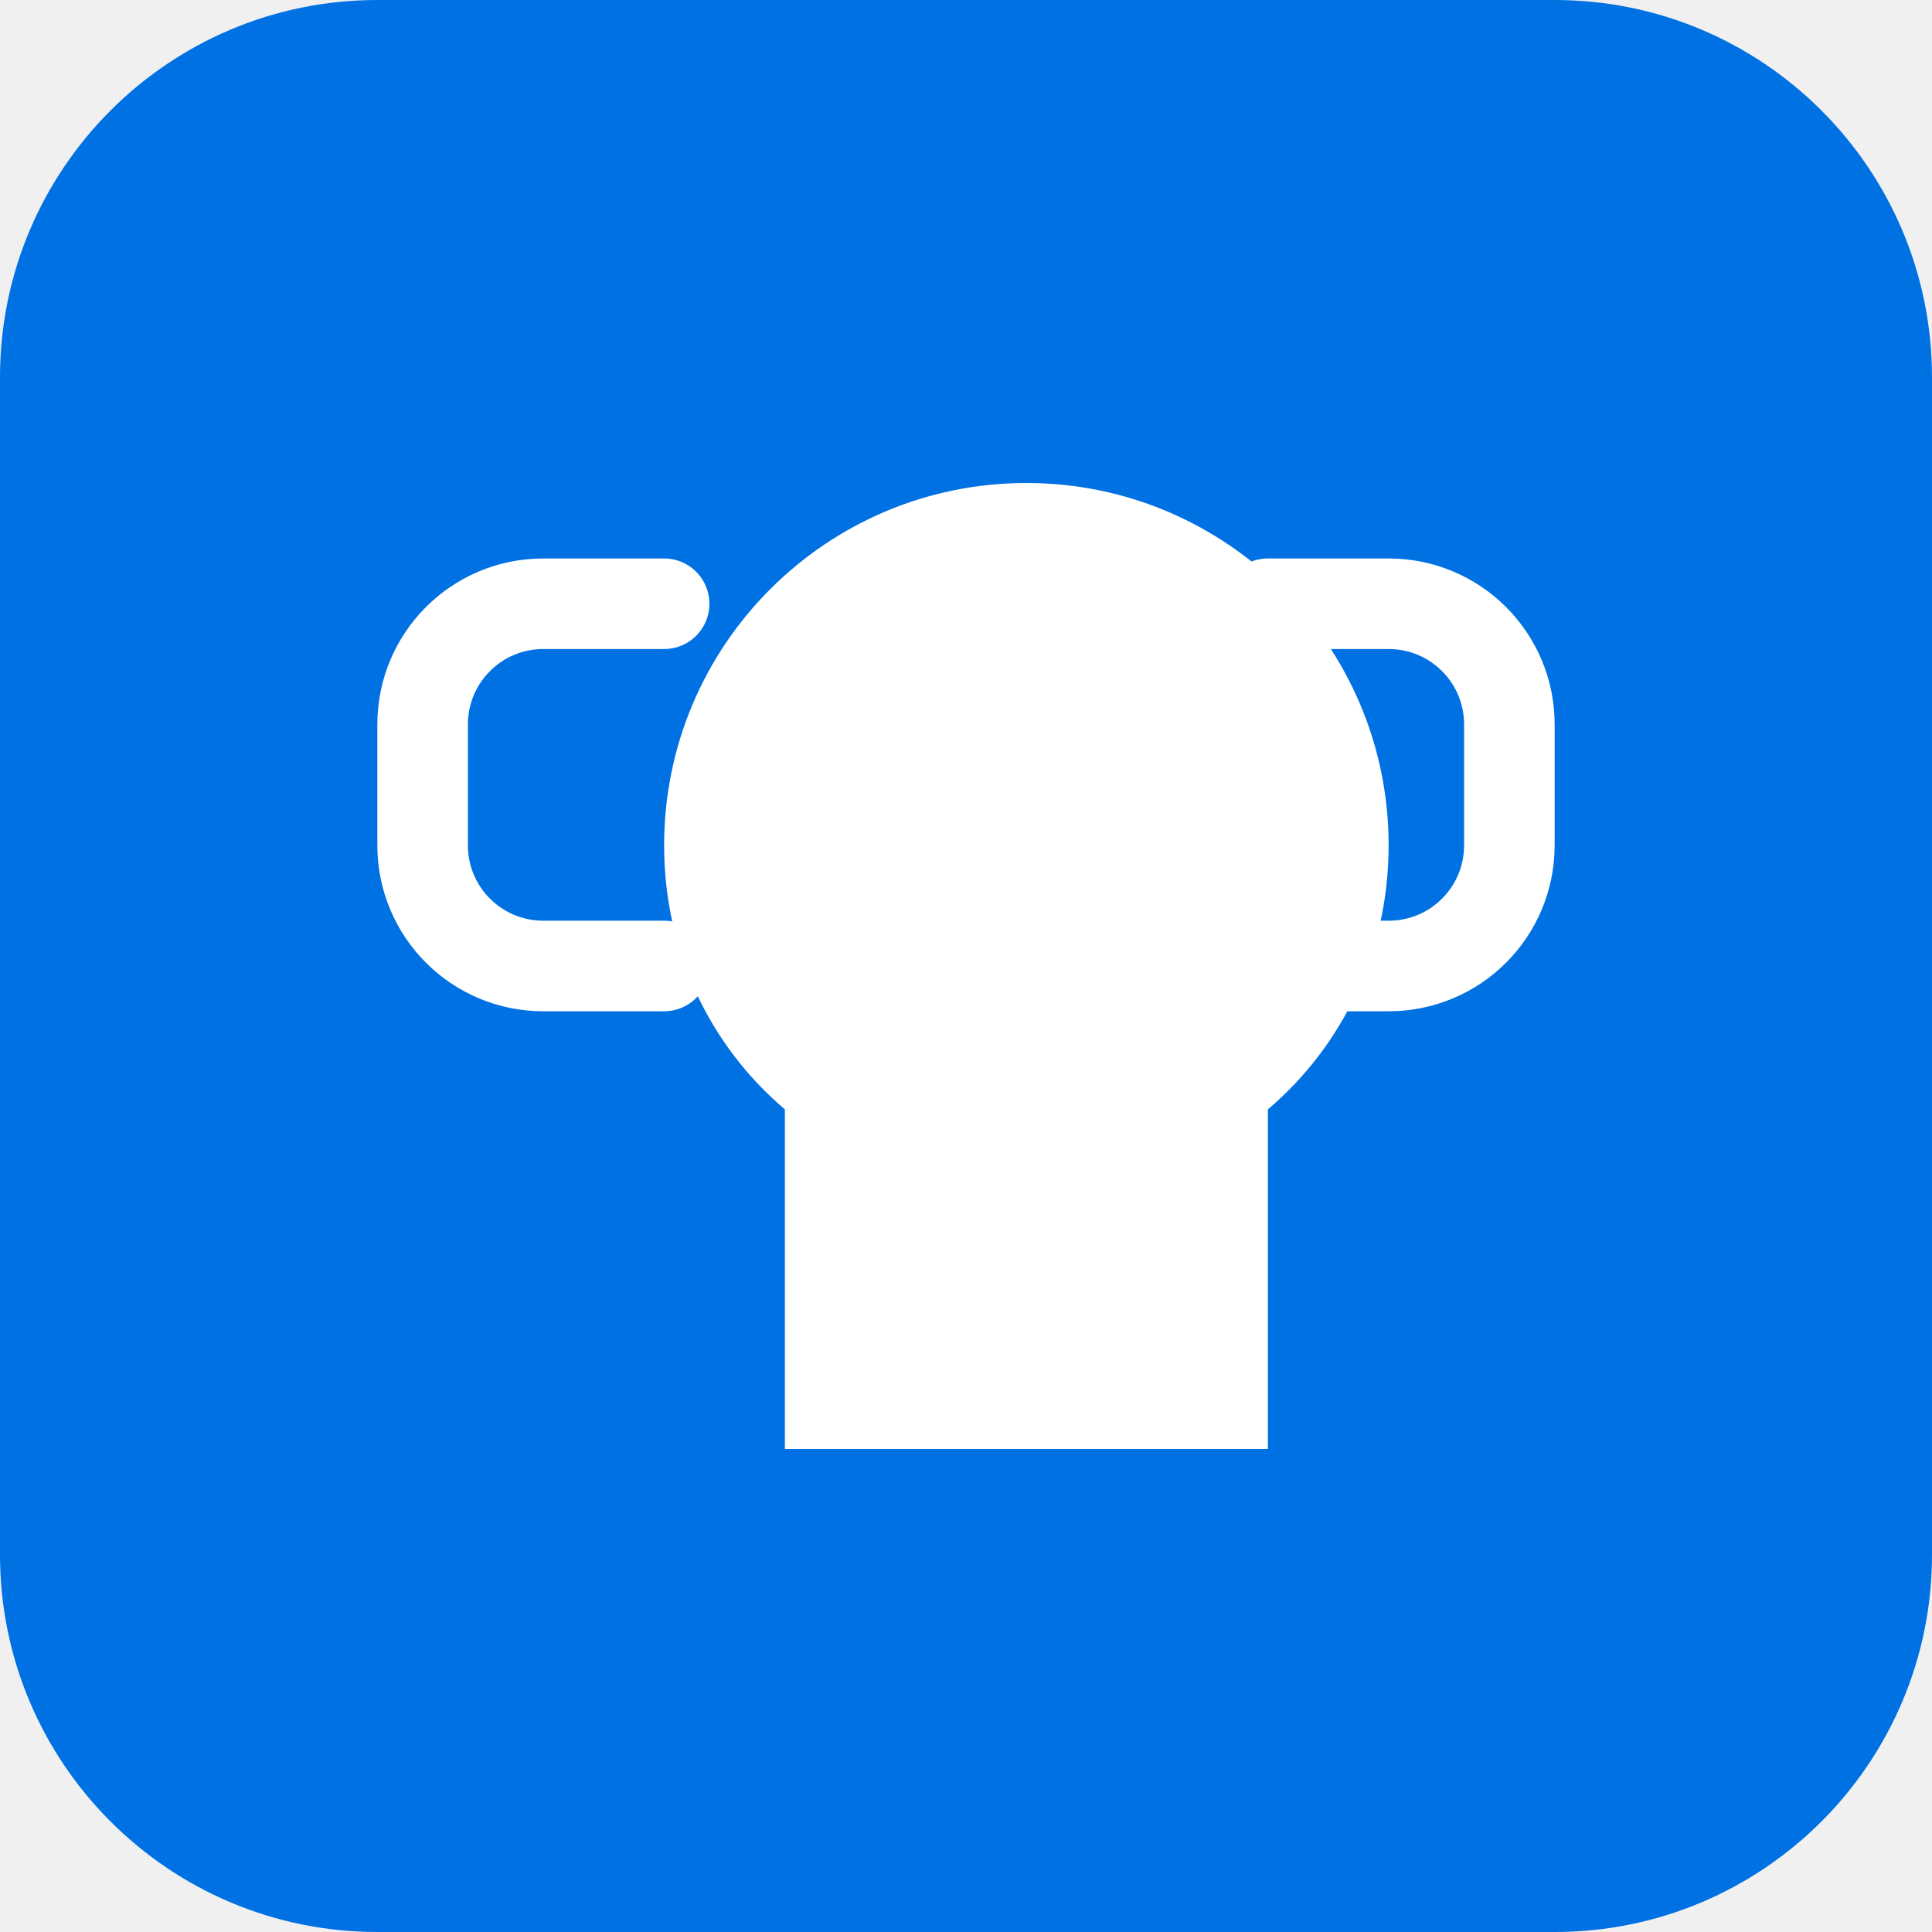
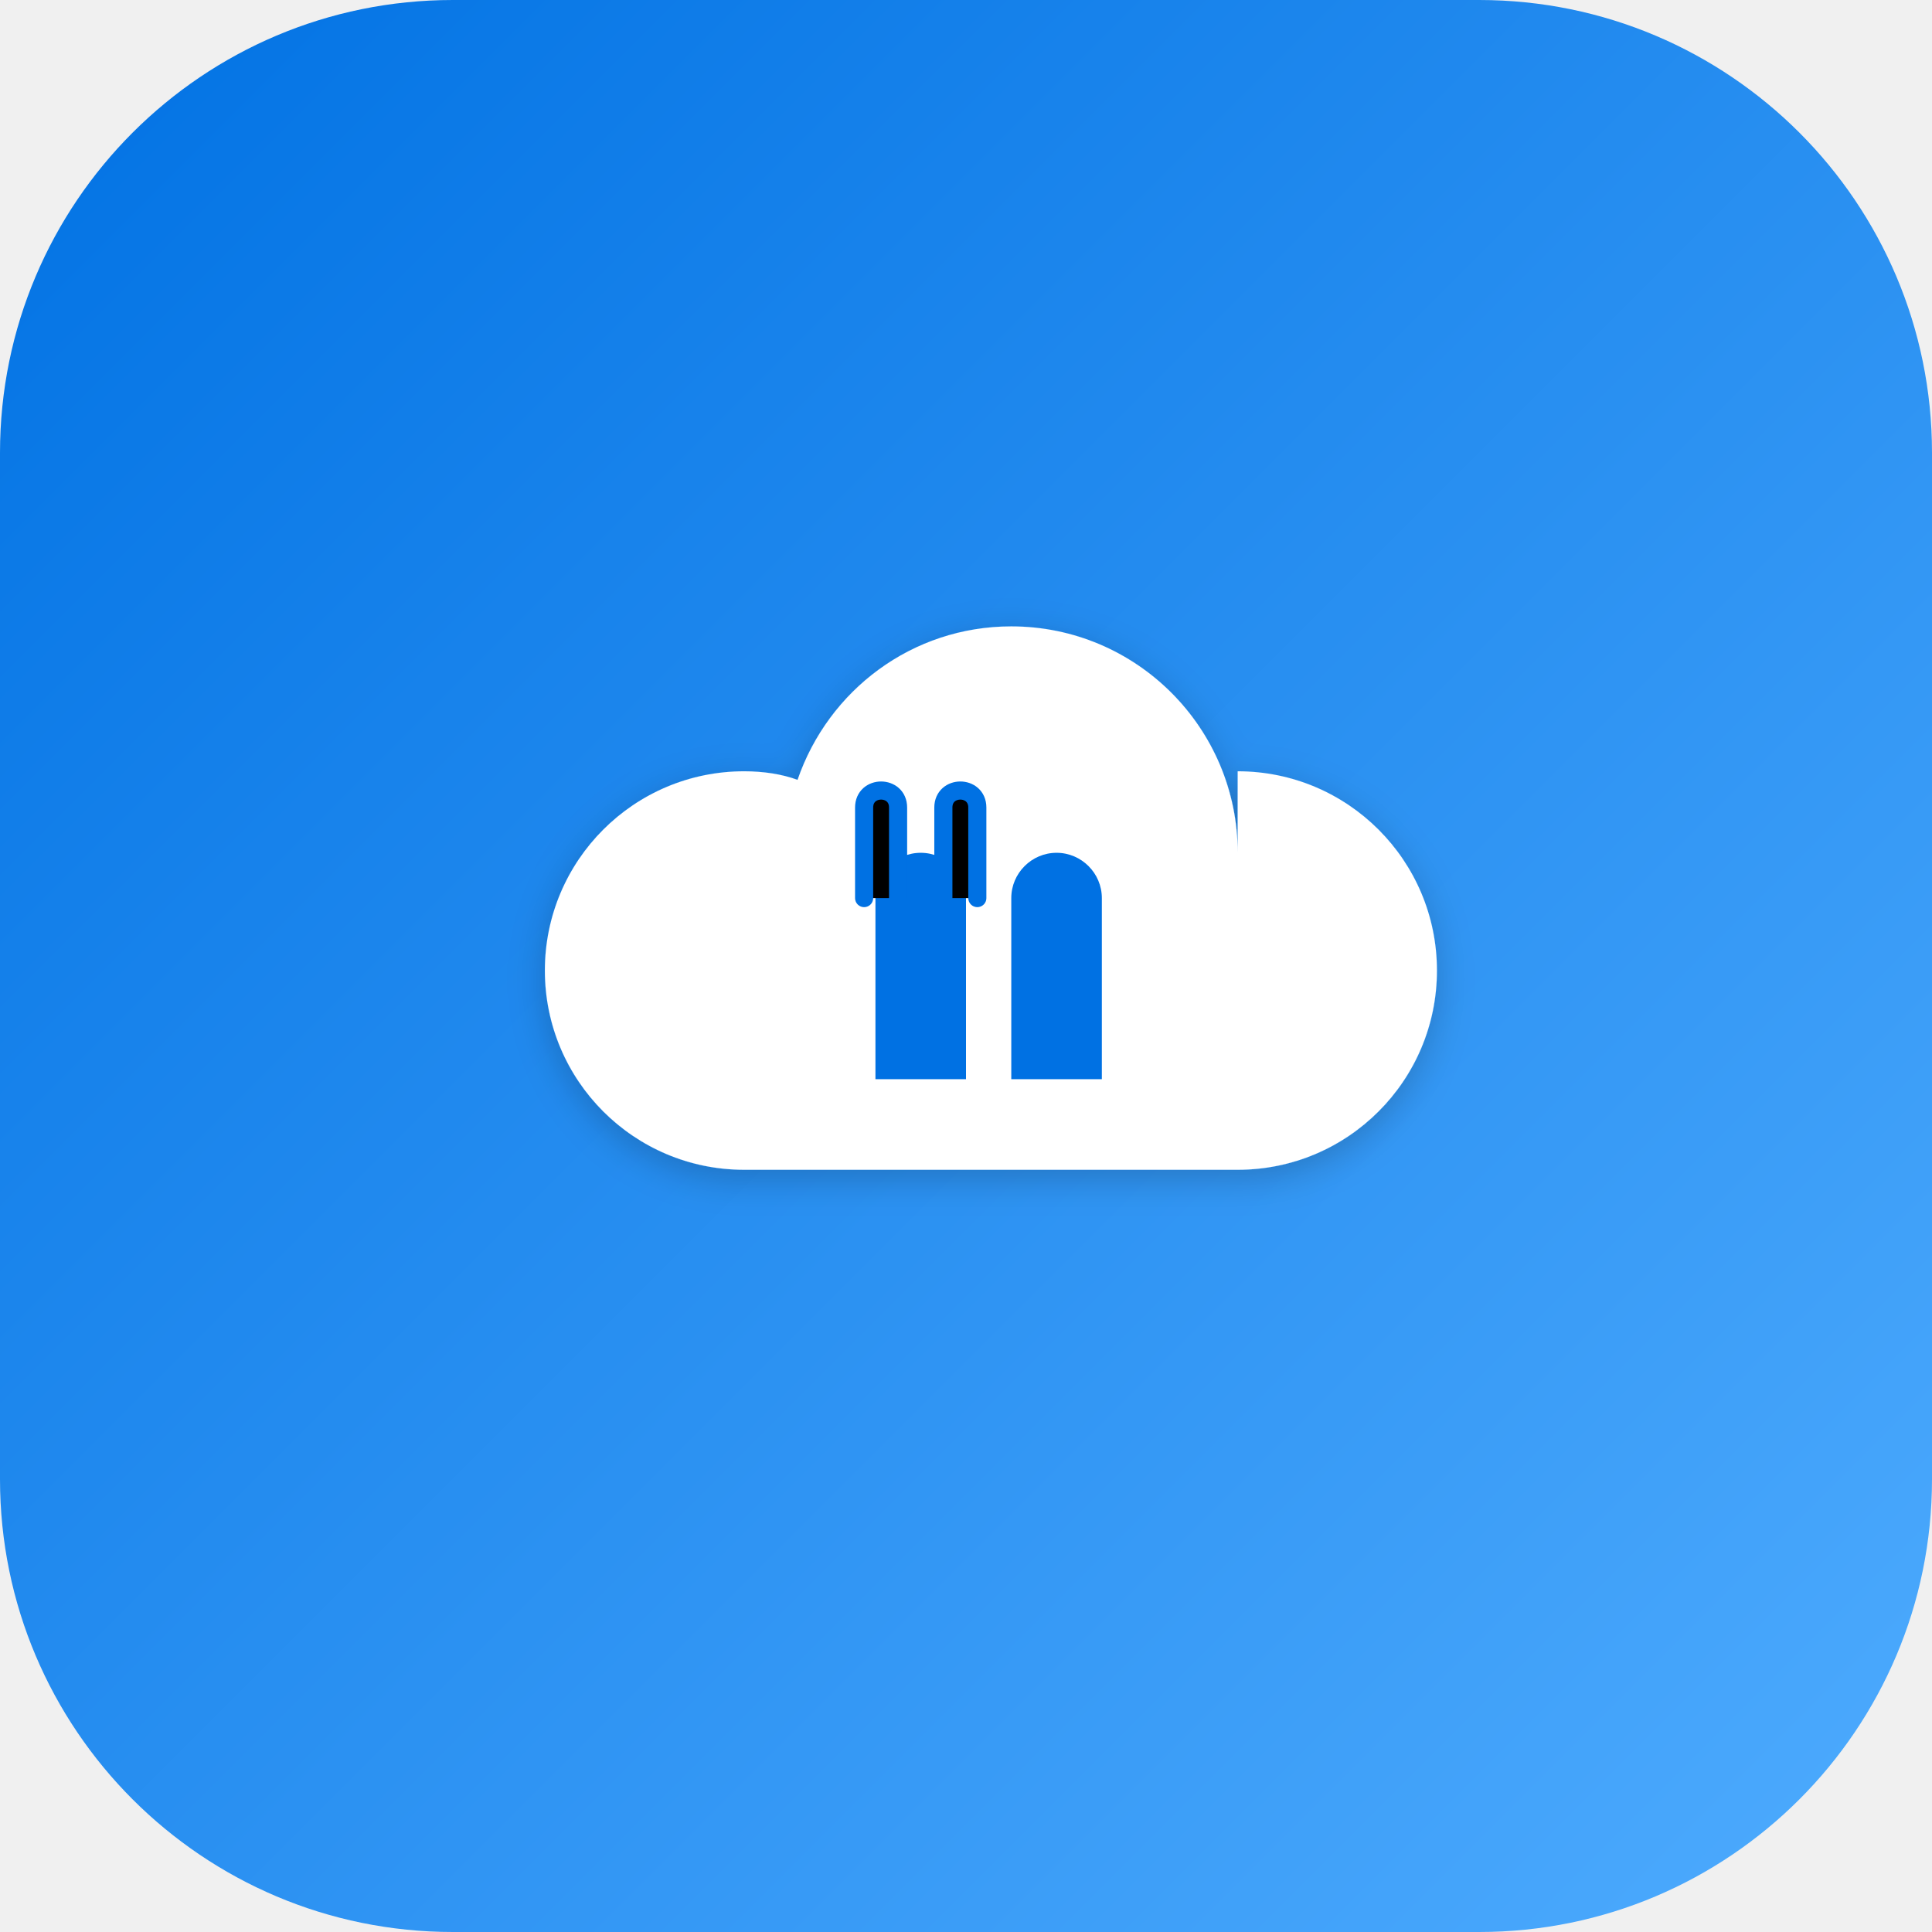
- <svg xmlns="http://www.w3.org/2000/svg" viewBox="0 0 512 512">
-   <rect width="512" height="512" rx="100" fill="#0071e3" />
-   <path d="M368 224c0-53-43-96-96-96s-96 43-96 96c0 28 12 53 32 70v90h128v-90c20-17 32-42 32-70z" fill="white" />
-   <path d="M176 256h-32c-17.7 0-32-14.3-32-32v-32c0-17.7 14.3-32 32-32h32" stroke="white" stroke-width="24" stroke-linecap="round" fill="none" />
-   <path d="M336 256h32c17.7 0 32-14.3 32-32v-32c0-17.7-14.3-32-32-32h-32" stroke="white" stroke-width="24" stroke-linecap="round" fill="none" />
+ <svg xmlns="http://www.w3.org/2000/svg" width="512" height="512" viewBox="0 0 512 512">
+   <defs>
+     <linearGradient id="bg" x1="0%" y1="0%" x2="100%" y2="100%">
+       <stop offset="0%" style="stop-color:#0071e3;stop-opacity:1" />
+       <stop offset="100%" style="stop-color:#4facfe;stop-opacity:1" />
+     </linearGradient>
+     <filter id="shadow" x="-20%" y="-20%" width="140%" height="140%">
+       <feDropShadow dx="0" dy="4" stdDeviation="8" flood-opacity="0.2" />
+     </filter>
+   </defs>
+   <rect width="512" height="512" rx="120" fill="url(#bg)" />
+   <g transform="translate(106, 106) scale(0.6)" filter="url(#shadow)">
+     <path d="M370 200c0-55.2-44.8-100-100-100-43.8 0-80.8 28.2-94.4 67.8C168.6 165.2 160.4 164 152 164c-48.6 0-88 39.4-88 88 0 48.6 39.4 88 88 88h218c48.6 0 88-39.4 88-88 0-48.6-39.4-88-88-88z" fill="white" />
+     <path d="M230 300h-20v-80c0-11 9-20 20-20s20 9 20 20v80z M290 300h-20v-80c0-11 9-20 20-20s20 9 20 20v80z" fill="#0071e3" />
+     <path d="M220 220v-40c0-10-15-10-15 0v40 M240 220v-40c0-10 15-10 15 0v40" stroke="#0071e3" stroke-width="8" stroke-linecap="round" />
+   </g>
</svg>
